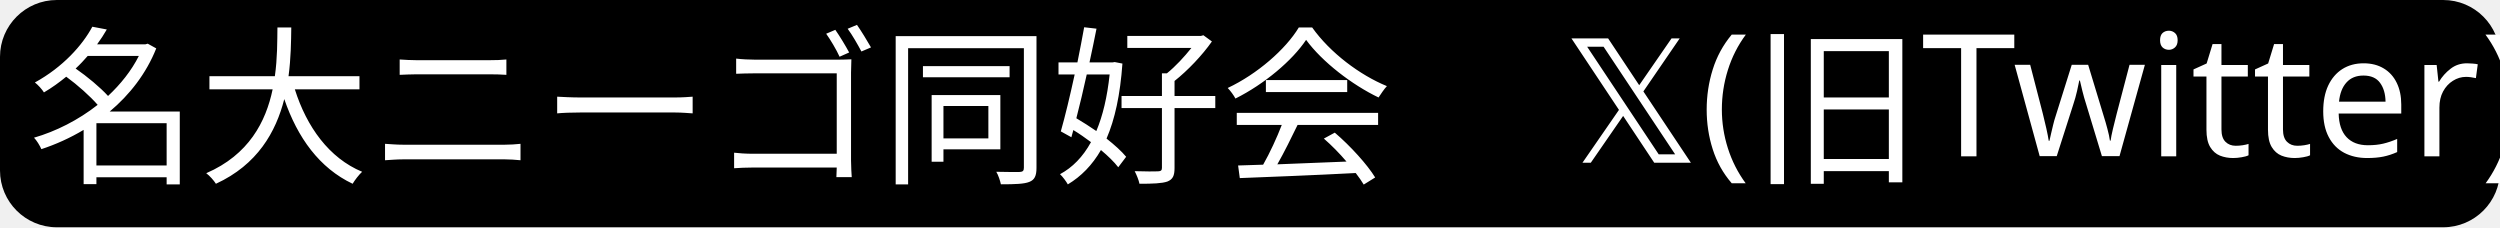
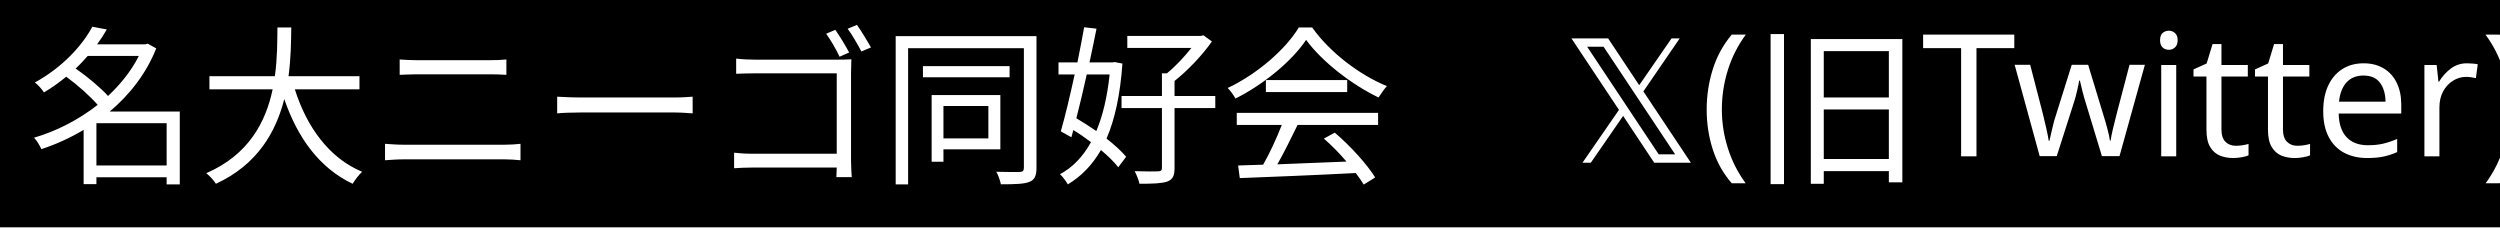
- <svg xmlns="http://www.w3.org/2000/svg" width="440" height="40" viewBox="0 0 440 40" style="background-color:black">
-   <rect x="0" y="0" rx="10" ry="10" width="440" height="40" fill="black" />
+ <svg xmlns="http://www.w3.org/2000/svg" width="440" height="40" viewBox="0 0 440 40">
+   <rect x="0" y="0" width="440" height="40" fill="black" />
  <text x="5" y="30" font-family="Verdana" font-size="30" fill="white">
     名大ニーゴ同好会　𝕏(旧Twitter)
  </text>
</svg>
